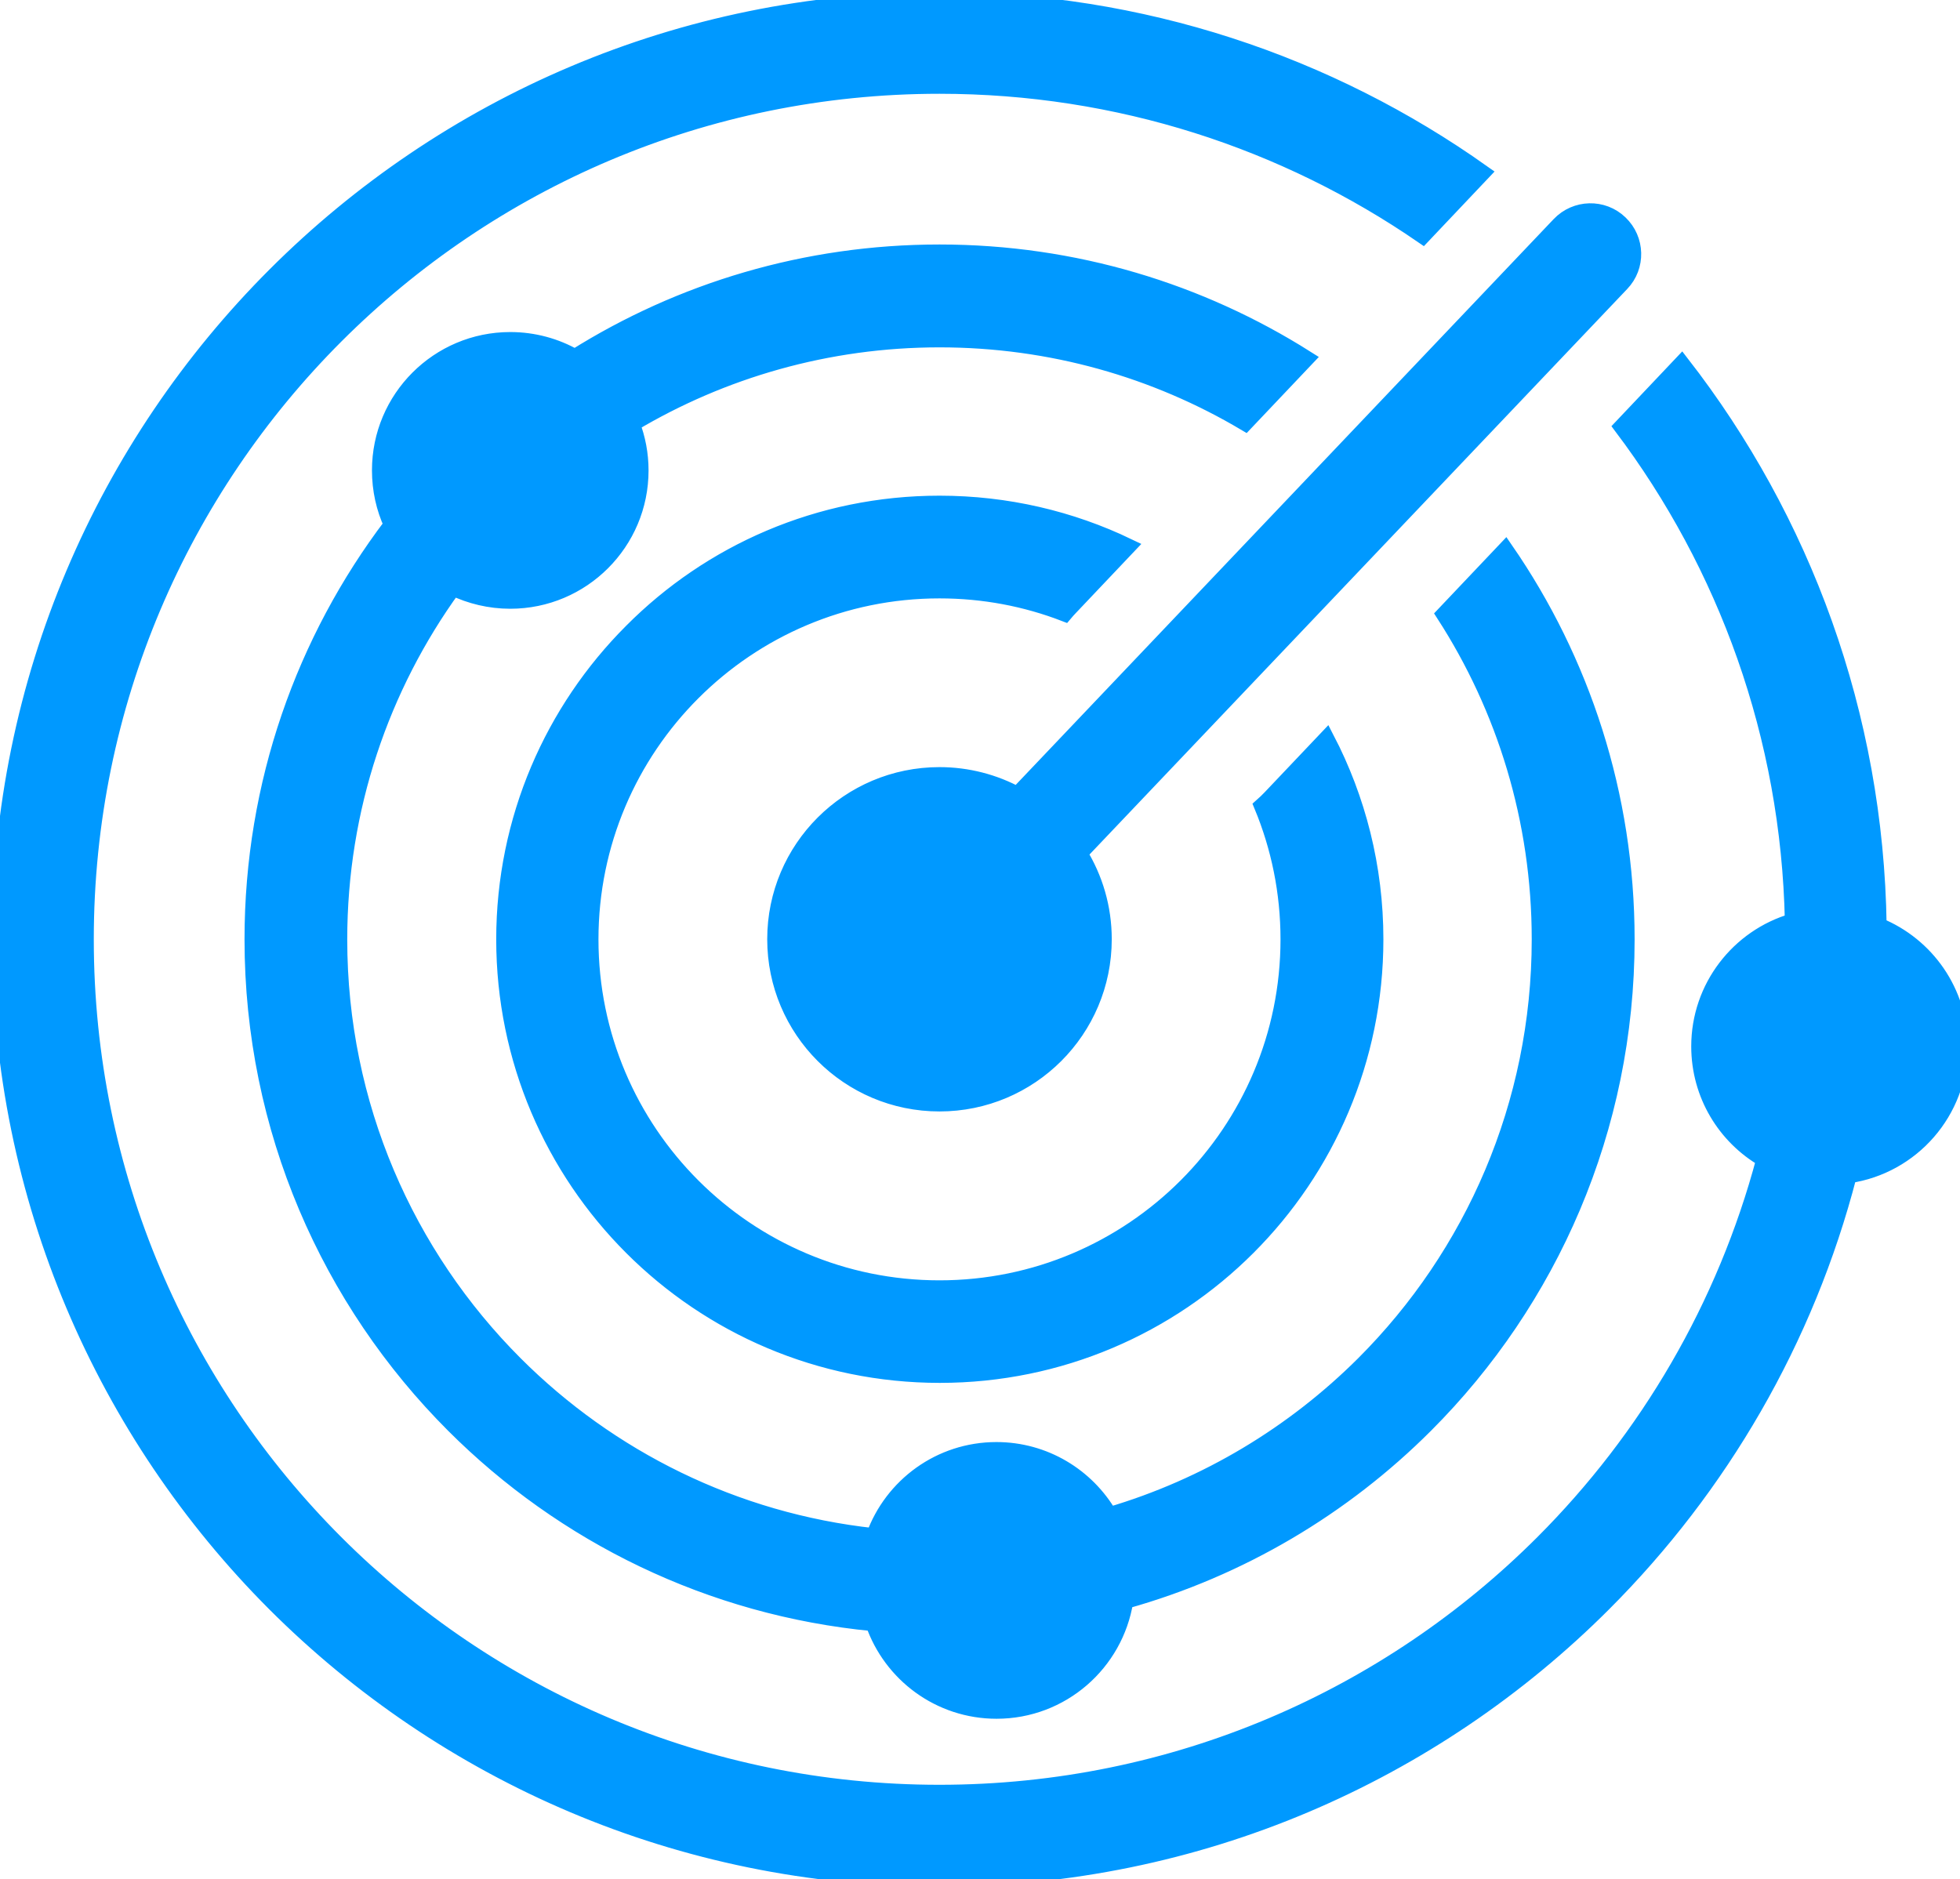
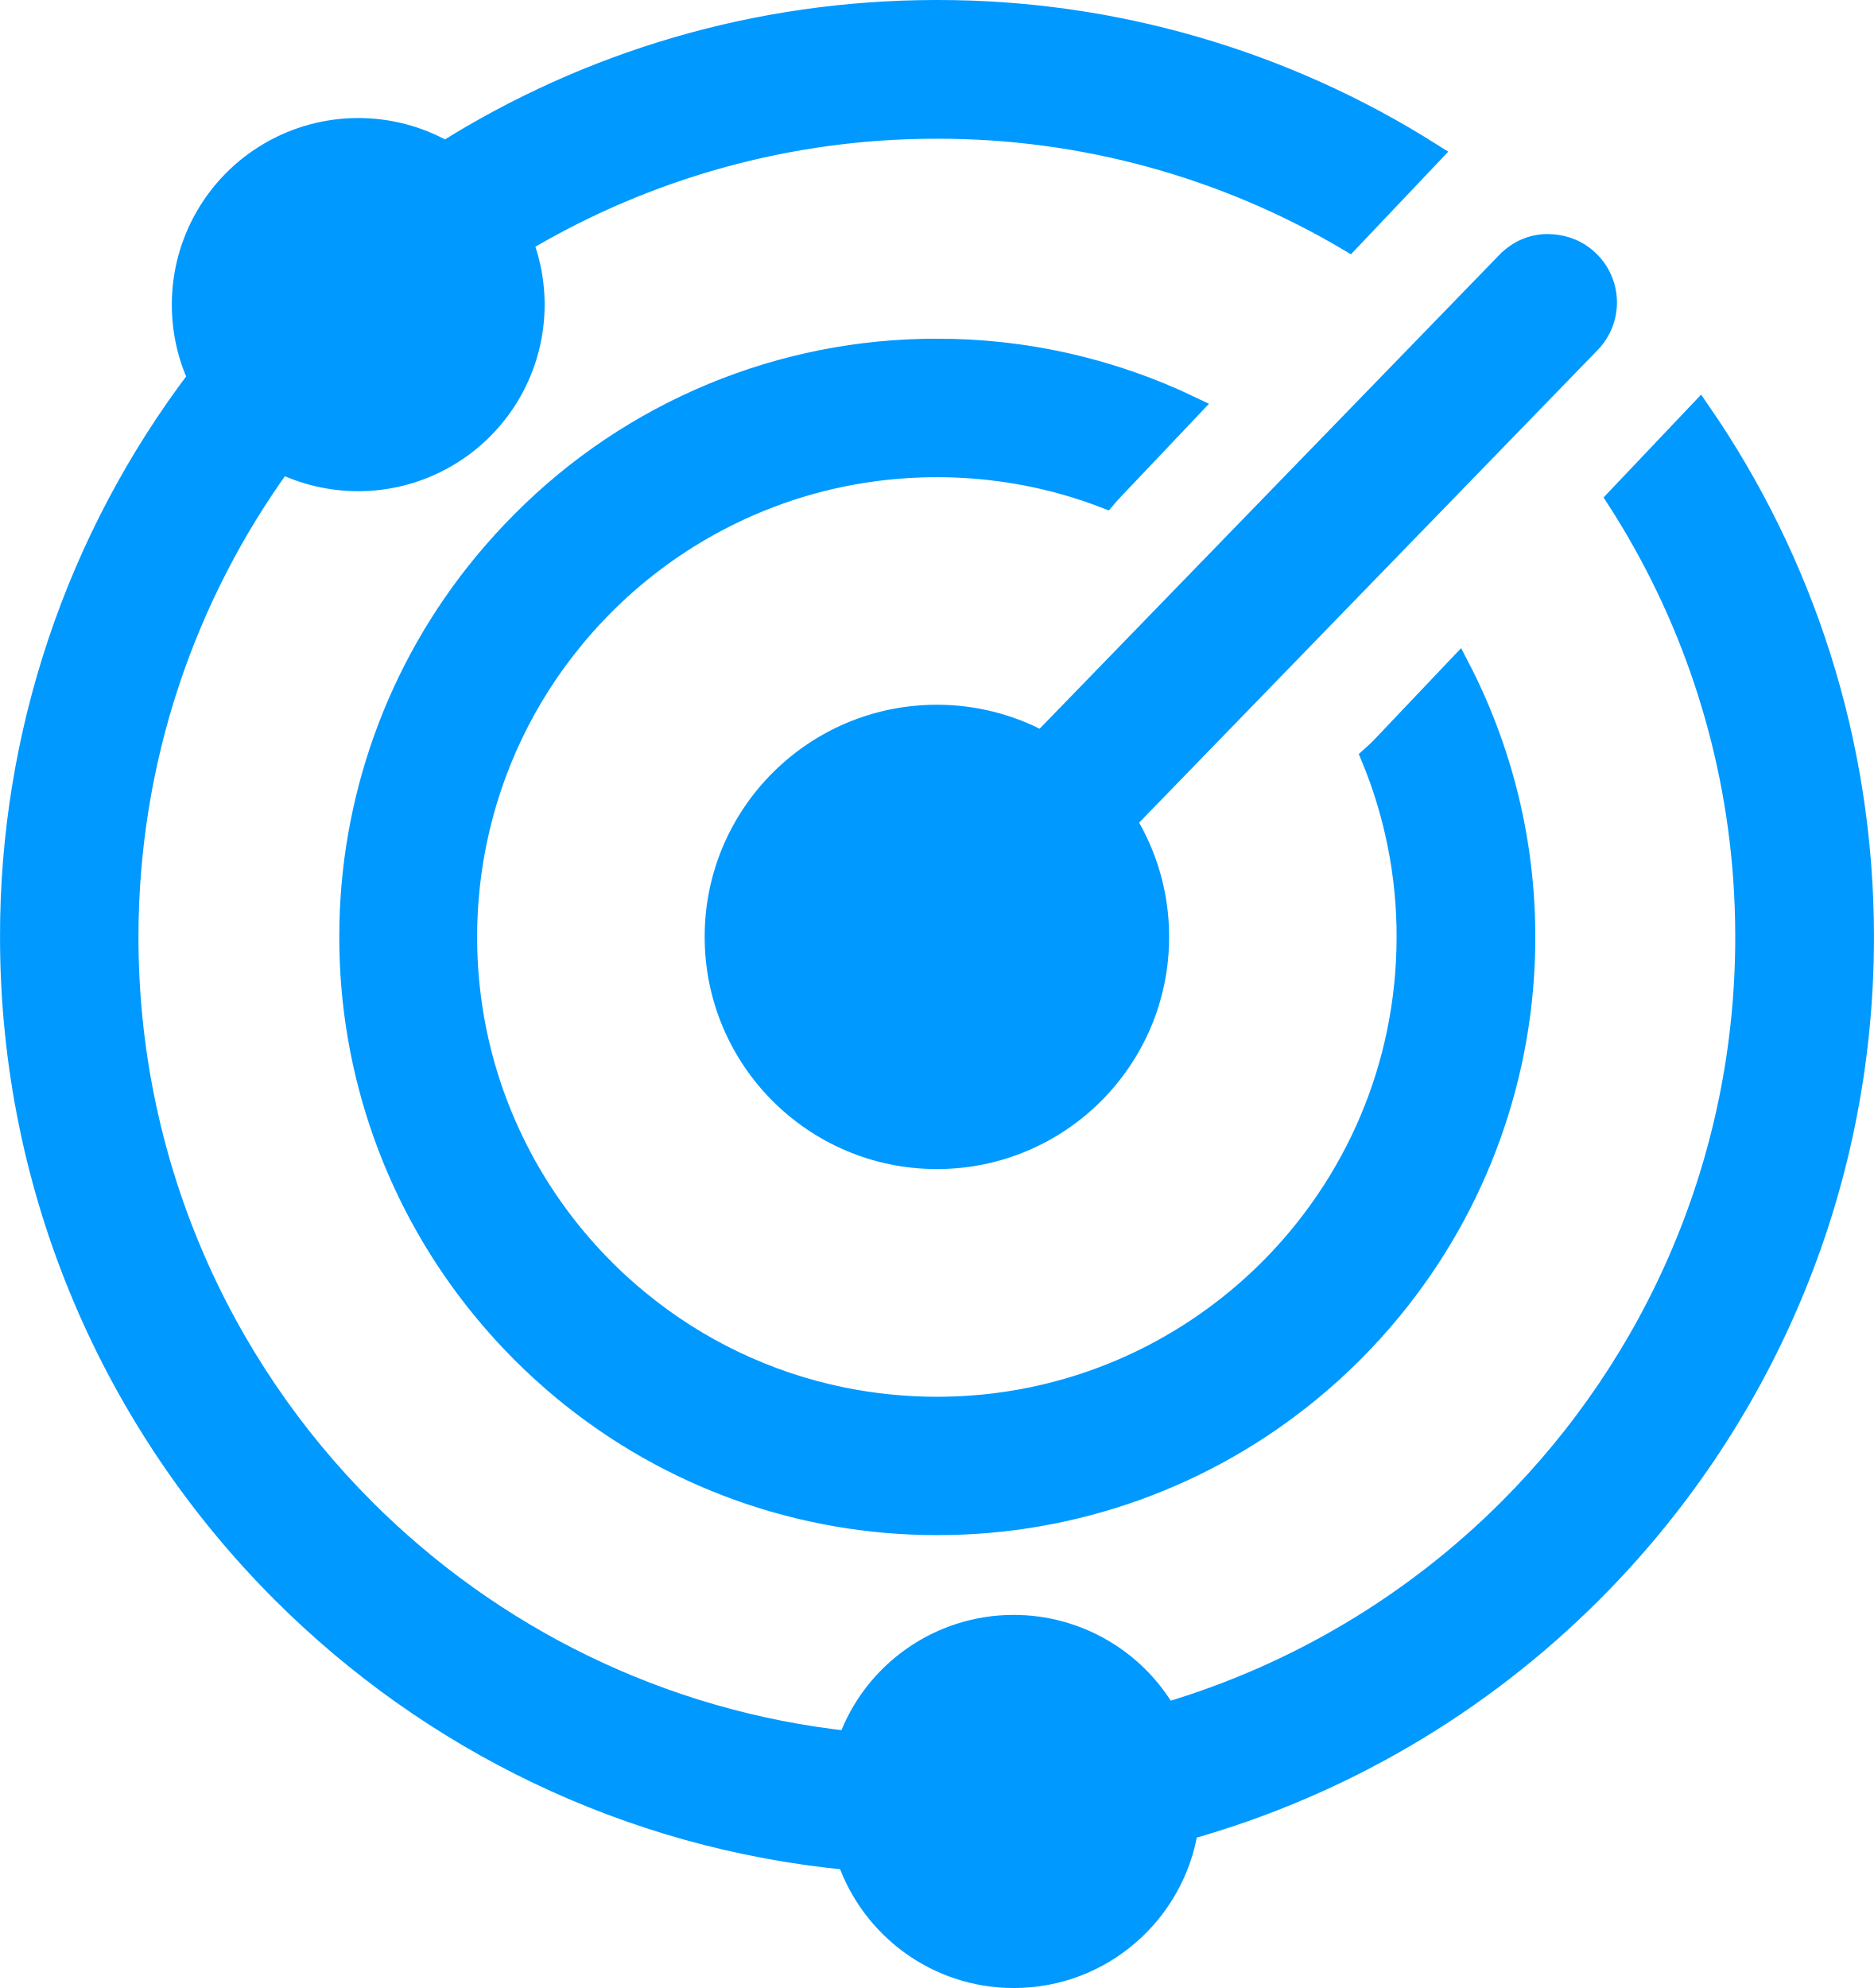
- <svg xmlns="http://www.w3.org/2000/svg" version="1.1" id="Layer_1" x="0px" y="0px" viewBox="0 0 122.88 117.79" style="enable-background:new 0 0 122.88 117.79" xml:space="preserve">
-   <g>
-     <path stroke="#0099ff" fill="#0099ff" d="M58.9,0c12.68,0,24.43,4.01,34.04,10.83l-3.74,3.95C80.58,8.85,70.14,5.38,58.9,5.38c-14.78,0-28.16,5.99-37.84,15.67 C11.37,30.74,5.38,44.12,5.38,58.9c0,14.78,5.99,28.16,15.67,37.84c9.68,9.68,23.06,15.67,37.84,15.67 c14.78,0,28.16-5.99,37.84-15.67c6.56-6.56,11.42-14.82,13.88-24.05c-2.44-1.41-4.08-4.05-4.08-7.08c0-3.71,2.48-6.85,5.87-7.84 c-0.24-11.63-4.19-22.34-10.72-31.01l3.75-3.96c7.58,9.76,12.16,21.97,12.35,35.24c2.99,1.22,5.09,4.15,5.09,7.57 c0,4.1-3.02,7.5-6.96,8.08c-2.67,10.32-8.07,19.55-15.38,26.86c-10.66,10.66-25.38,17.25-41.65,17.25 c-16.26,0-30.99-6.59-41.65-17.25C6.59,89.89,0,75.16,0,58.9c0-16.26,6.59-30.99,17.25-41.65C27.91,6.59,42.63,0,58.9,0L58.9,0z M58.9,48.6c1.77,0,3.44,0.45,4.9,1.24c0.07-0.1,0.15-0.19,0.23-0.27l33.74-35.49c1.02-1.07,2.72-1.12,3.79-0.09 c1.07,1.02,1.12,2.72,0.09,3.79L67.92,53.26c-0.08,0.08-0.16,0.16-0.25,0.23c0.97,1.57,1.53,3.42,1.53,5.4 c0,5.69-4.61,10.3-10.3,10.3c-5.69,0-10.3-4.61-10.3-10.3C48.6,53.21,53.21,48.6,58.9,48.6L58.9,48.6z M62.47,90.92 c3.02,0,5.66,1.64,7.08,4.08c6.11-1.8,11.57-5.11,15.96-9.49c6.81-6.81,11.02-16.22,11.02-26.61c0-7.51-2.2-14.51-5.99-20.38 l3.84-4.05c4.79,6.94,7.6,15.36,7.6,24.43c0,11.89-4.82,22.66-12.62,30.46c-5.15,5.15-11.6,9-18.81,11.02 c-0.62,3.9-3.99,6.89-8.07,6.89c-3.58,0-6.61-2.3-7.72-5.49c-10.24-0.98-19.43-5.54-26.31-12.42 c-7.79-7.79-12.62-18.56-12.62-30.46c0-9.77,3.25-18.77,8.73-26c-0.48-1.04-0.74-2.19-0.74-3.41c0-4.51,3.66-8.17,8.17-8.17 c1.47,0,2.86,0.39,4.05,1.07c6.63-4.16,14.46-6.56,22.86-6.56c8.46,0,16.34,2.44,23,6.65l-3.83,4.04 c-5.61-3.33-12.17-5.24-19.17-5.24c-7.04,0-13.64,1.94-19.28,5.3c0.35,0.91,0.54,1.89,0.54,2.92c0,4.51-3.66,8.17-8.17,8.17 c-1.28,0-2.5-0.3-3.58-0.82c-4.49,6.2-7.14,13.82-7.14,22.06c0,10.39,4.21,19.8,11.02,26.61c5.9,5.9,13.75,9.85,22.5,10.8 C55.93,93.16,58.94,90.92,62.47,90.92L62.47,90.92z M58.9,31.58c4.23,0,8.24,0.96,11.82,2.68l-3.63,3.83 c-0.12,0.12-0.23,0.25-0.34,0.38c-2.44-0.94-5.08-1.45-7.85-1.45c-6.04,0-11.51,2.45-15.47,6.41c-3.96,3.96-6.41,9.43-6.41,15.47 c0,6.04,2.45,11.51,6.41,15.47c3.96,3.96,9.43,6.41,15.47,6.41c6.04,0,11.51-2.45,15.47-6.41c3.96-3.96,6.41-9.43,6.41-15.47 c0-2.97-0.59-5.79-1.66-8.37c0.18-0.16,0.35-0.32,0.52-0.5l3.52-3.71c1.96,3.77,3.07,8.05,3.07,12.58c0,7.54-3.06,14.37-8,19.31 c-4.94,4.94-11.77,8-19.31,8c-7.54,0-14.37-3.06-19.31-8c-4.94-4.94-8-11.77-8-19.31c0-7.54,3.06-14.37,8-19.31 C44.53,34.64,51.35,31.58,58.9,31.58L58.9,31.58z" />
-   </g>
+ <svg xmlns="http://www.w3.org/2000/svg" xml:space="preserve" viewBox="0 0 87.15 92.439">
+   <path stroke="#09f" fill="#09f" d="M43.57.5c-8.4 0-16.23 2.4-22.86 6.56a8.173 8.173 0 0 0-12.219 7.1c0 1.22.26 2.37.74 3.41a42.879 42.879 0 0 0-8.73 26c0 11.9 4.83 22.67 12.62 30.46C20 80.91 29.19 85.47 39.43 86.45c1.11 3.19 4.14 5.49 7.72 5.49 4.08 0 7.45-2.99 8.07-6.89a43.033 43.033 0 0 0 18.81-11.02c7.8-7.8 12.62-18.57 12.62-30.46 0-9.07-2.81-17.49-7.6-24.43l-3.841 4.05a37.412 37.412 0 0 1 5.889 17.59c.067.92.101 1.852.101 2.79 0 10.39-4.21 19.8-11.02 26.61a37.69 37.69 0 0 1-15.958 9.49 8.186 8.186 0 0 0-7.08-4.08 8.164 8.164 0 0 0-7.682 5.4c-8.75-.95-16.6-4.9-22.5-10.8-6.81-6.81-11.02-16.22-11.02-26.61 0-8.24 2.651-15.86 7.141-22.06 1.08.52 2.3.82 3.58.82a8.173 8.173 0 0 0 7.63-11.09 37.58 37.58 0 0 1 19.28-5.3 37.481 37.481 0 0 1 19.17 5.24l3.83-4.04a42.887 42.887 0 0 0-23-6.65Zm28.38 10.883c-.687 0-1.368.297-1.878.832L48.7 34.24c-.08.08-.158.17-.228.27a10.27 10.27 0 0 0-4.9-1.24c-5.69 0-10.301 4.61-10.301 10.29 0 5.69 4.61 10.3 10.3 10.3s10.3-4.61 10.3-10.3c0-1.98-.56-3.83-1.53-5.4.09-.07.17-.15.25-.23l21.363-22.016a2.673 2.673 0 0 0-.09-3.789c-.535-.515-1.227-.742-1.914-.742ZM43.57 16.25a27.1 27.1 0 0 0-19.29 8.01 27.465 27.465 0 0 0-1.762 1.94 27.204 27.204 0 0 0-6.239 17.37 27.204 27.204 0 0 0 6.239 17.371 27.465 27.465 0 0 0 3.7 3.702A27.204 27.204 0 0 0 43.59 70.88a27.204 27.204 0 0 0 17.37-6.238 27.466 27.466 0 0 0 3.702-3.702A27.204 27.204 0 0 0 70.9 43.57a27.2 27.2 0 0 0-3.07-12.58l-3.52 3.708c-.17.18-.34.34-.52.5a21.752 21.752 0 0 1 1.66 8.371 22.112 22.112 0 0 1-.446 4.409A21.695 21.695 0 0 1 61.71 55.8a21.963 21.963 0 0 1-4.227 4.65 21.963 21.963 0 0 1-3.488 2.356 21.784 21.784 0 0 1-6.017 2.197 21.826 21.826 0 0 1-4.409.445 22.113 22.113 0 0 1-4.408-.445 21.736 21.736 0 0 1-9.508-4.553 22.027 22.027 0 0 1-4.226-4.65 21.896 21.896 0 0 1-2.754-5.727 21.695 21.695 0 0 1-.871-4.267 22.112 22.112 0 0 1 .332-6.645 21.736 21.736 0 0 1 4.552-9.508 22.027 22.027 0 0 1 4.65-4.226 21.892 21.892 0 0 1 5.727-2.754 21.736 21.736 0 0 1 4.27-.871 22.113 22.113 0 0 1 6.285.26 21.606 21.606 0 0 1 3.8 1.078c.11-.13.22-.261.34-.381l3.632-3.83a27.223 27.223 0 0 0-11.82-2.68Z" />
</svg>
